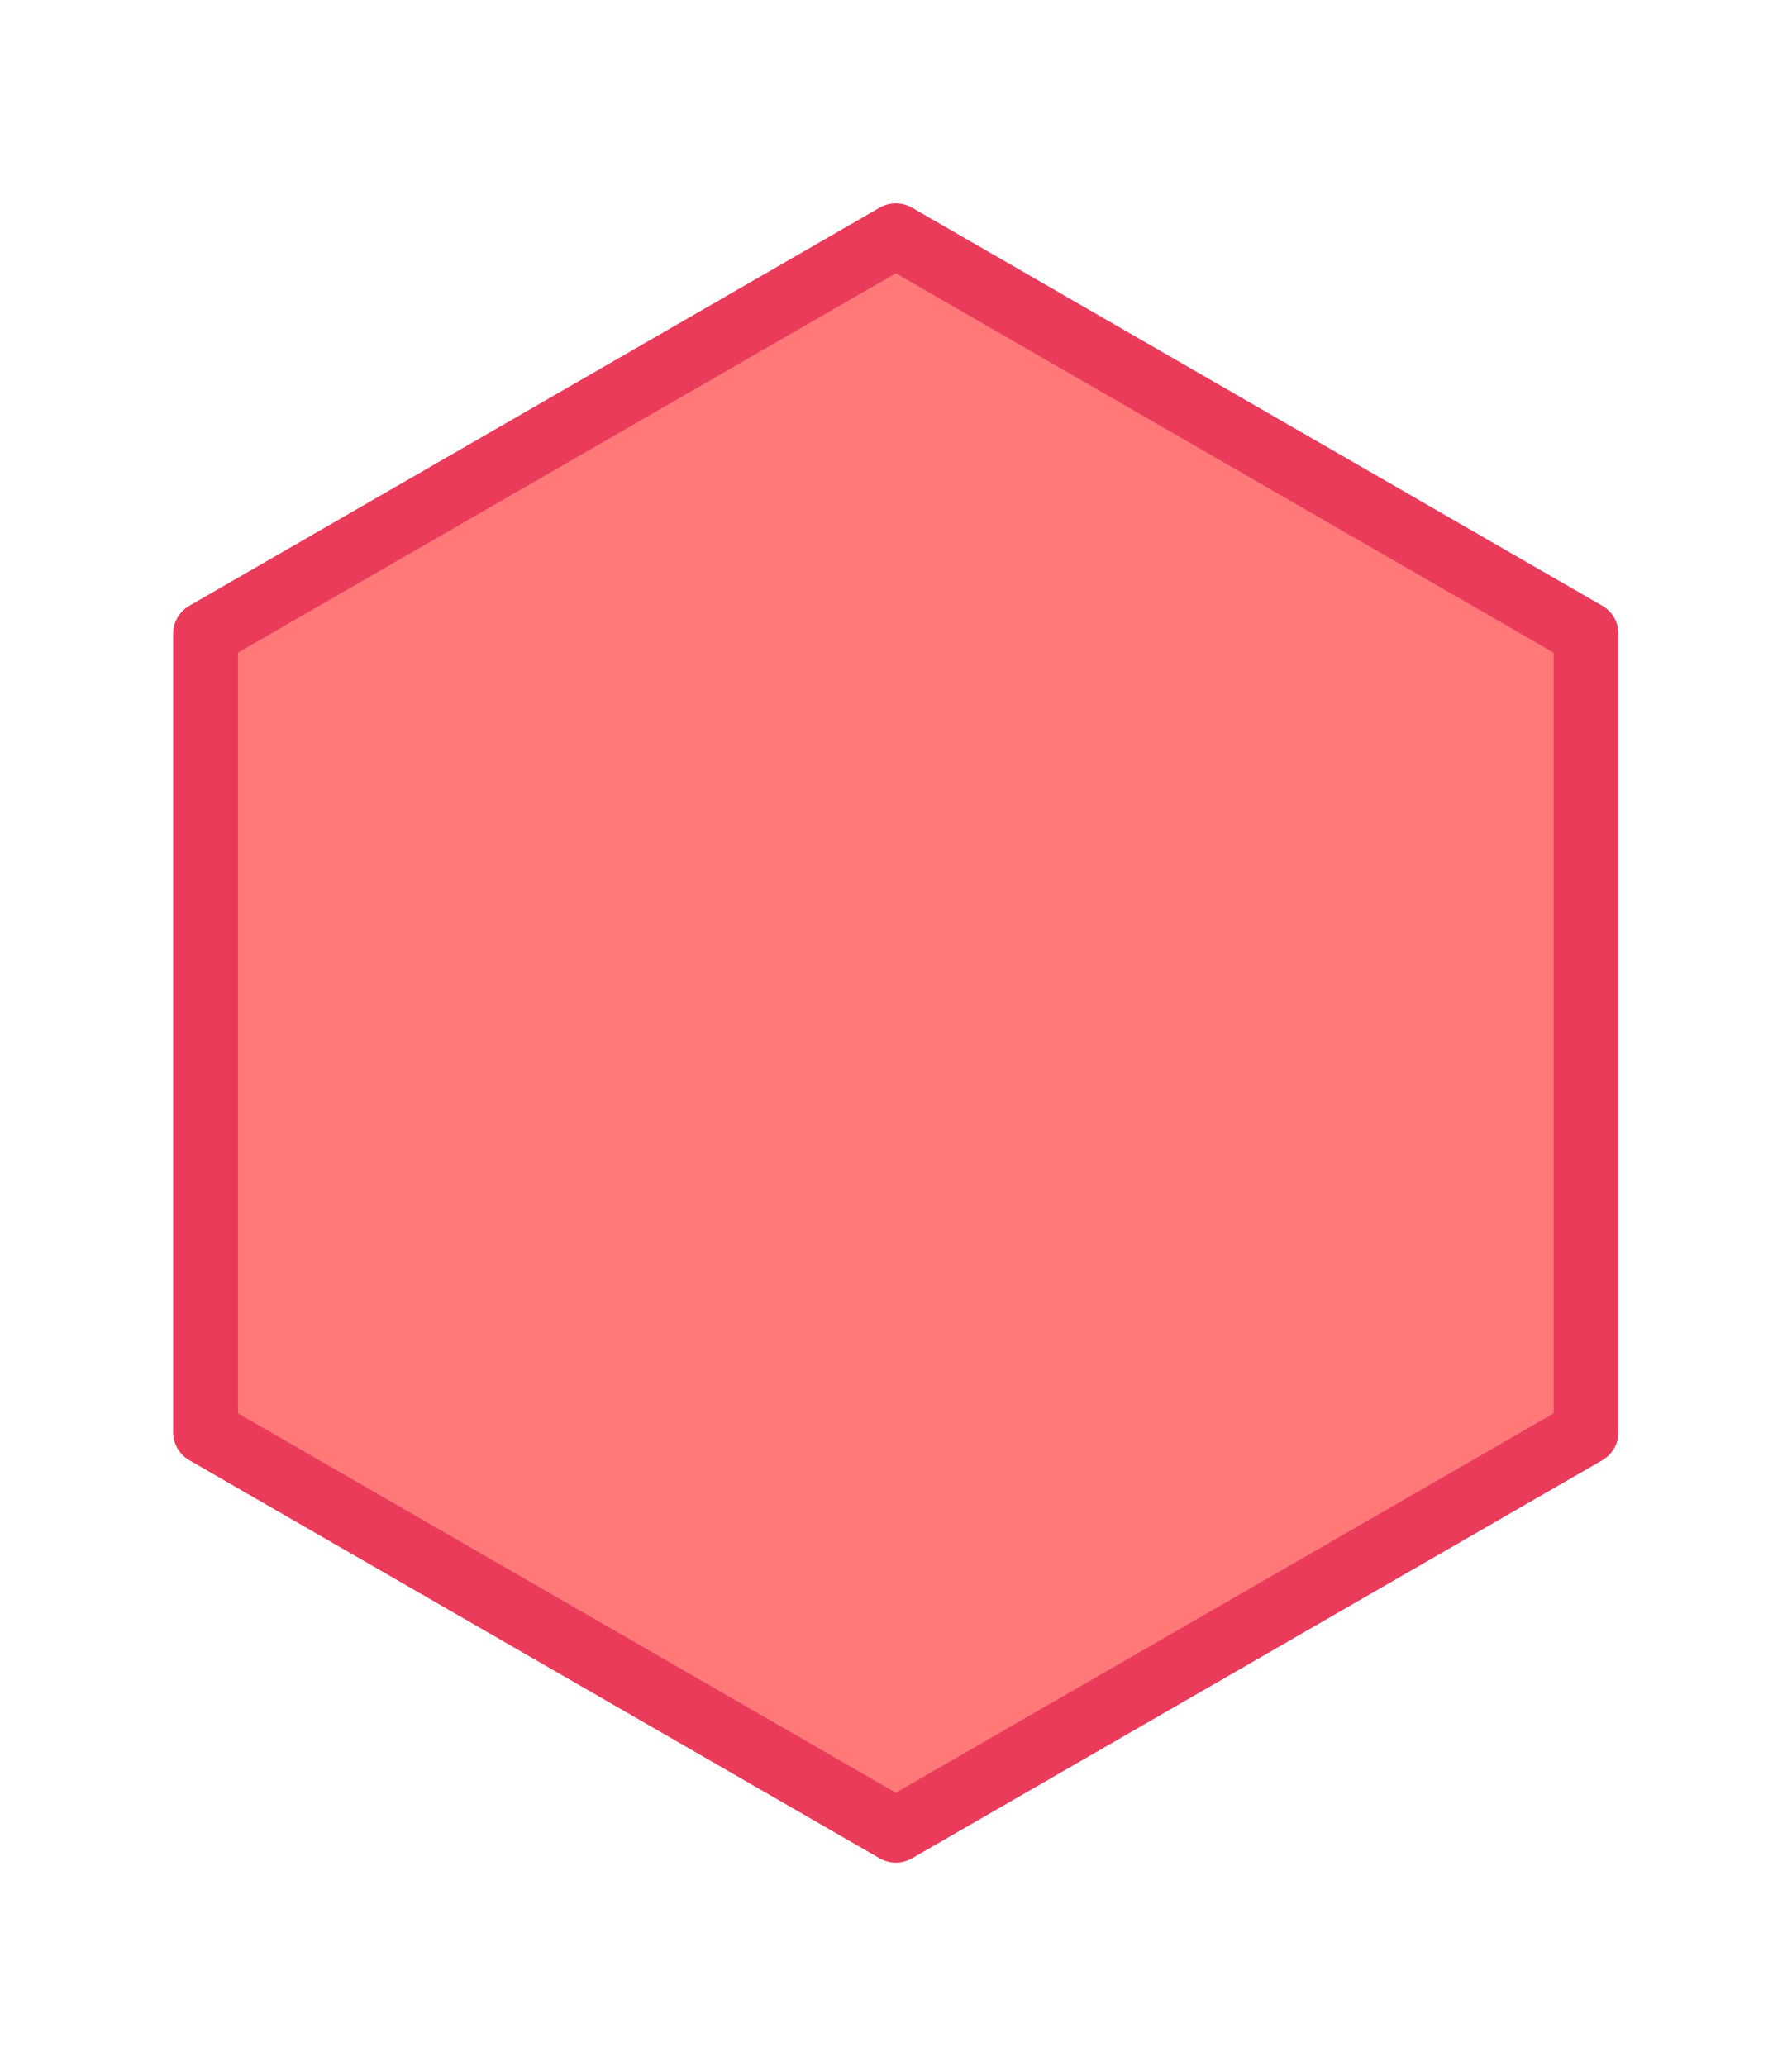
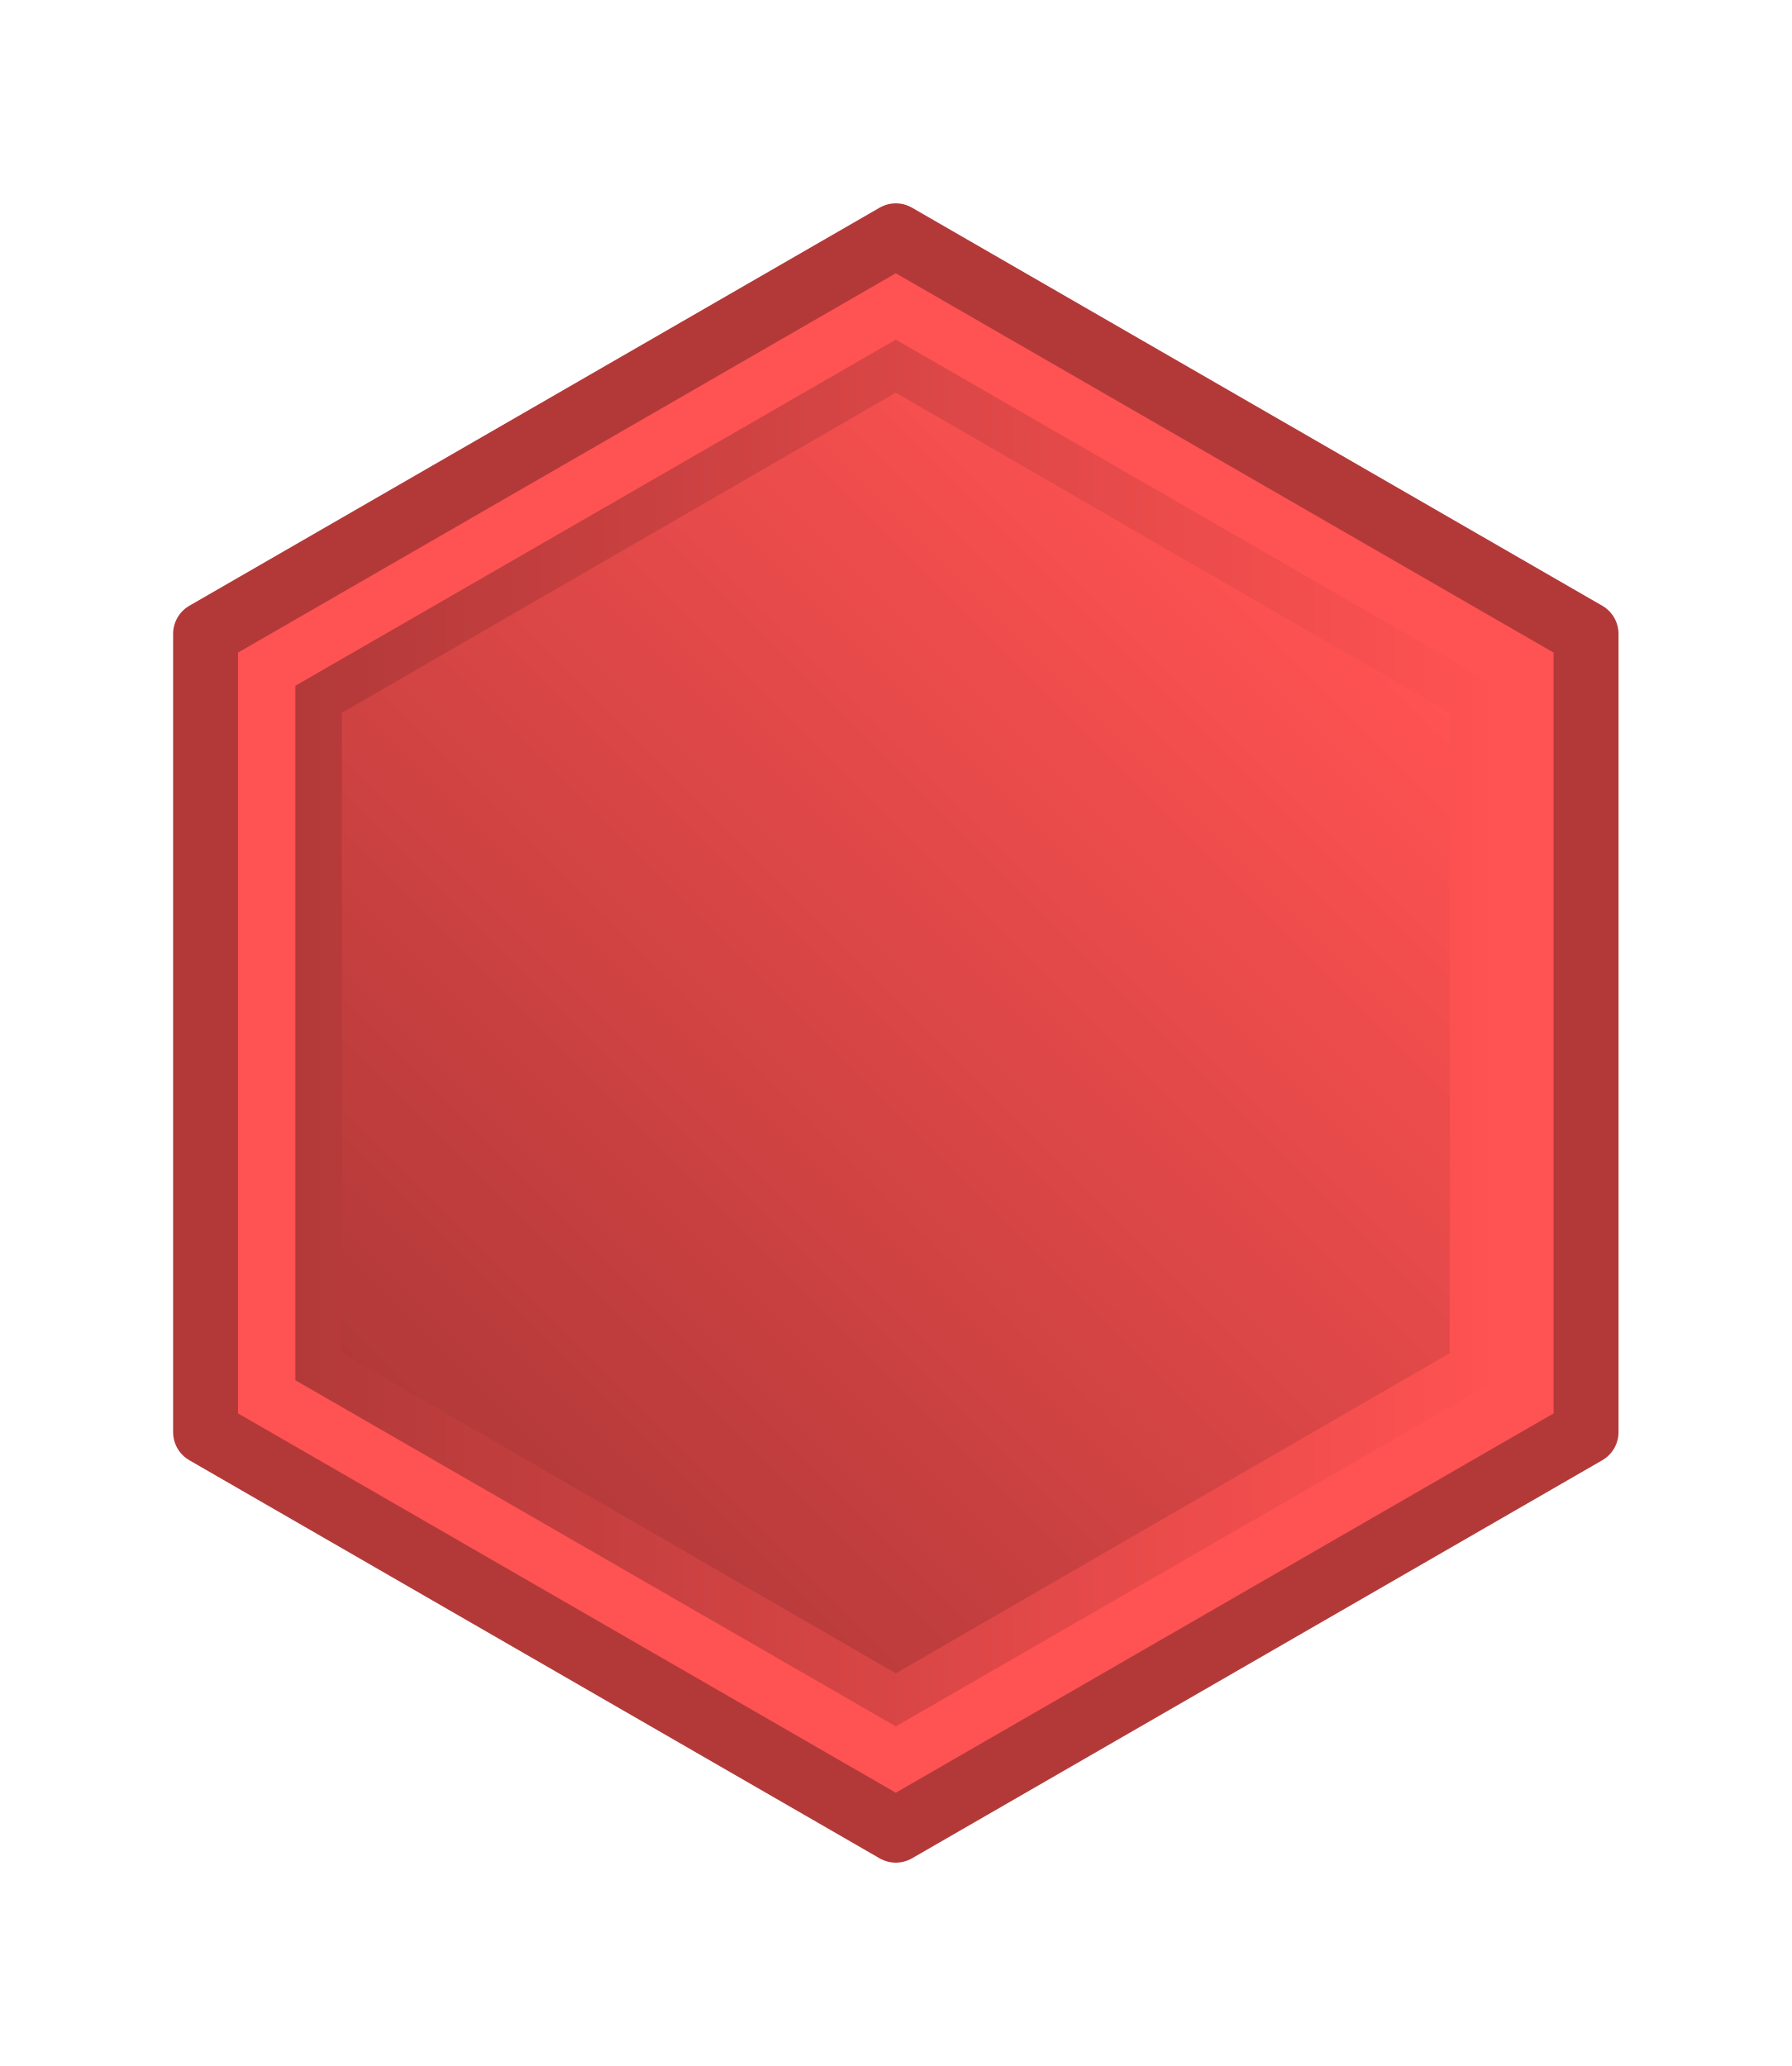
- <svg xmlns="http://www.w3.org/2000/svg" version="1.1" id="Слой_1" x="0px" y="0px" viewBox="0 0 165.6 191" style="enable-background:new 0 0 165.6 191;" xml:space="preserve">
+ <svg xmlns="http://www.w3.org/2000/svg" version="1.1" x="0px" y="0px" viewBox="0 0 165.6 191" style="enable-background:new 0 0 165.6 191;" xml:space="preserve">
  <style type="text/css">
	
- 		.st0{fill-rule:evenodd;clip-rule:evenodd;fill:#FF7979;stroke:#EB3B5A;stroke-width:6;stroke-linecap:round;stroke-linejoin:round;stroke-miterlimit:10;}
+ 		.st0{fill-rule:evenodd;clip-rule:evenodd;fill:#FF5252;stroke:#B33939;stroke-width:6;stroke-linecap:round;stroke-linejoin:round;stroke-miterlimit:10;}
+ 	.st1{fill-rule:evenodd;clip-rule:evenodd;fill:url(#svg_1_4_);}
+ 	.st2{fill-rule:evenodd;clip-rule:evenodd;fill:url(#svg_1_5_);}
</style>
-   <g>
-     <polygon id="svg_1_1_" class="st0" points="82.8,21.8 146.6,58.6 146.6,132.4 82.8,169.2 19,132.4 19,58.6  " />
+   <g id="Слой_2">
+ </g>
+   <g id="Слой_1">
+     <g>
+       <polygon id="svg_1_1_" class="st0" points="82.8,21.8 146.6,58.6 146.6,132.4 82.8,169.2 19,132.4 19,58.6   " />
+     </g>
+     <g>
+       <linearGradient id="svg_1_4_" gradientUnits="userSpaceOnUse" x1="27.327" y1="95.5" x2="138.273" y2="95.5">
+         <stop offset="0" style="stop-color:#B33939" />
+         <stop offset="1" style="stop-color:#FF5252" />
+       </linearGradient>
+       <polygon id="svg_1_2_" class="st1" points="82.8,31.4 138.3,63.4 138.3,127.6 82.8,159.6 27.3,127.6 27.3,63.4   " />
+     </g>
+     <g>
+       <linearGradient id="svg_1_5_" gradientUnits="userSpaceOnUse" x1="42.376" y1="135.924" x2="123.224" y2="55.076">
+         <stop offset="0" style="stop-color:#B33939" />
+         <stop offset="1" style="stop-color:#FF5252" />
+       </linearGradient>
+       <polygon id="svg_1_3_" class="st2" points="82.8,36.3 134,65.9 134,125.1 82.8,154.7 31.6,125.1 31.6,65.9   " />
+     </g>
  </g>
</svg>
